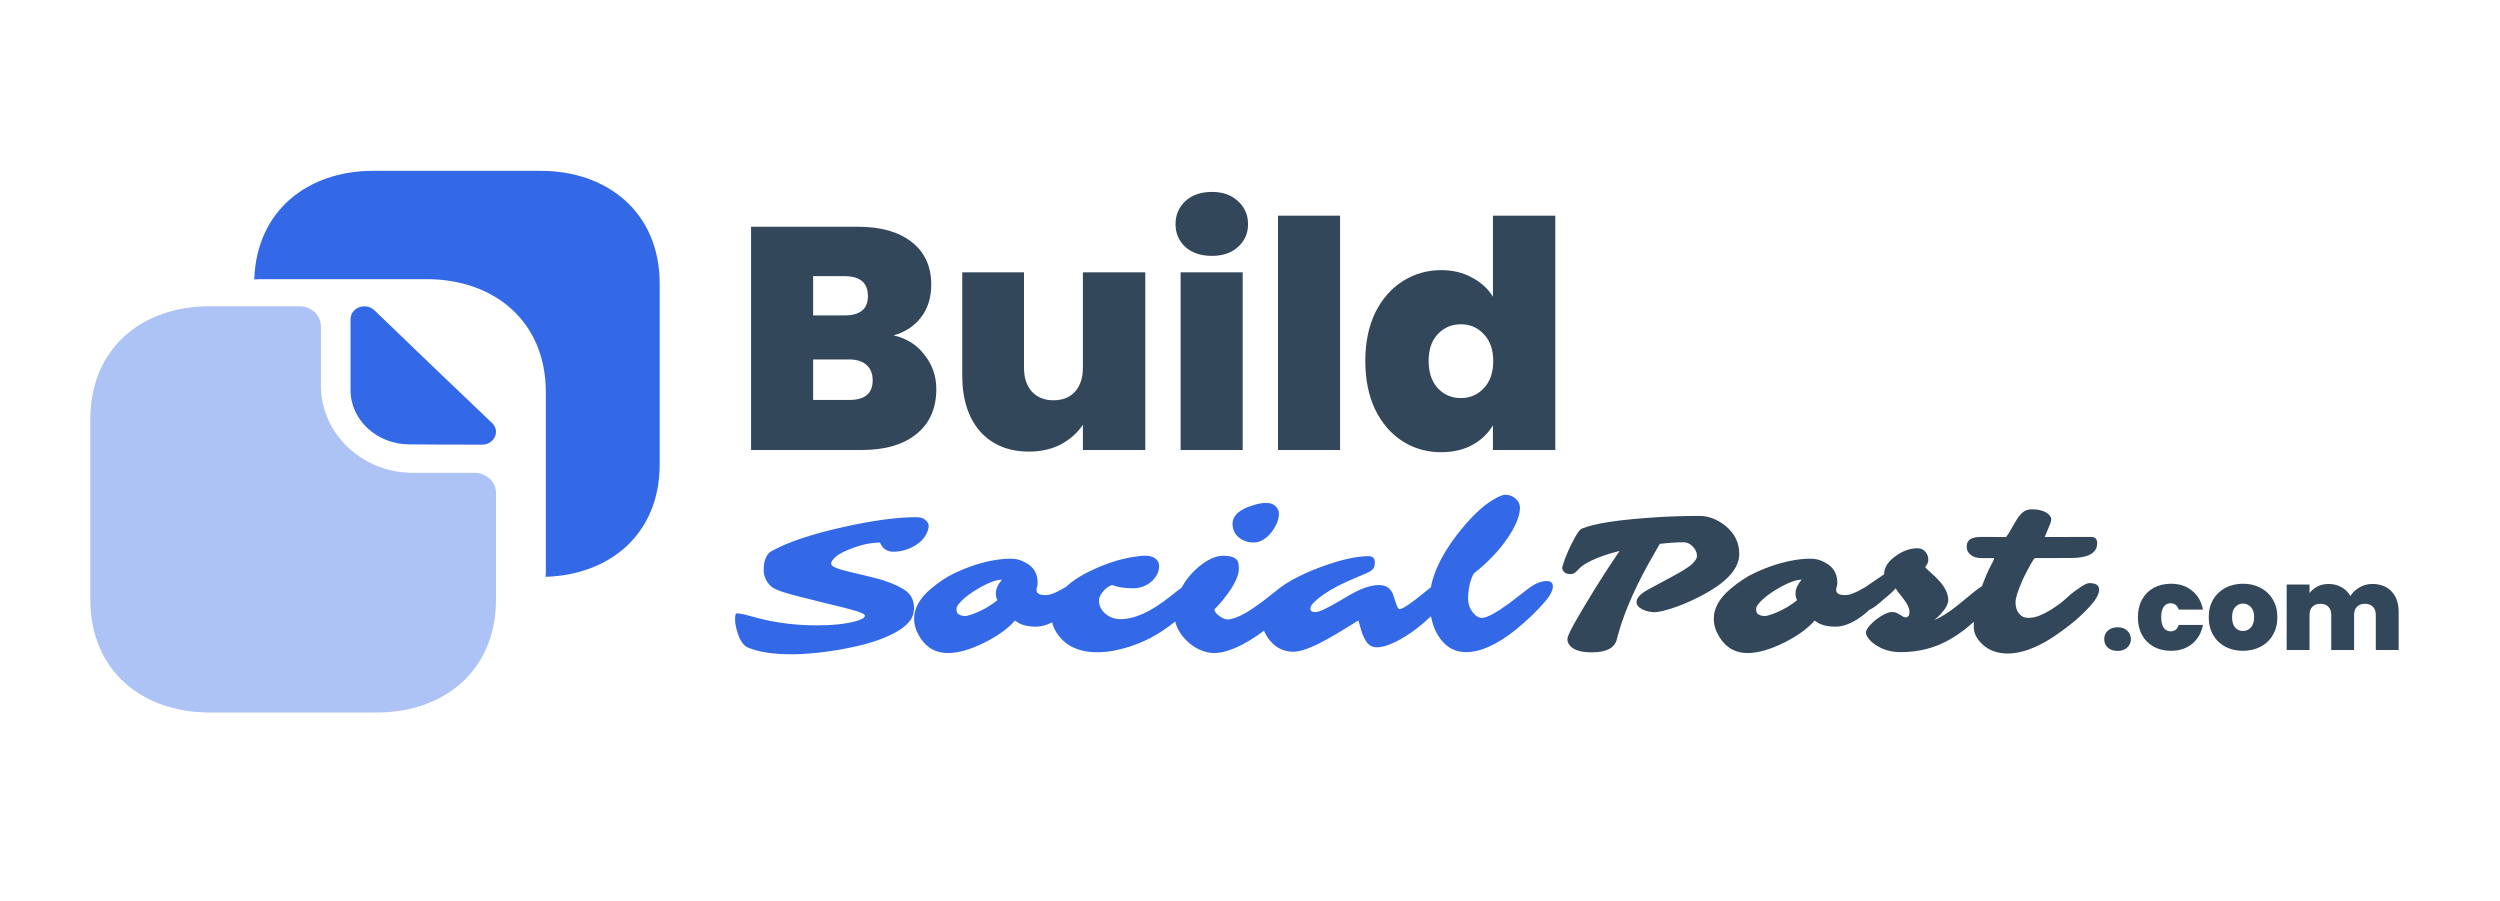
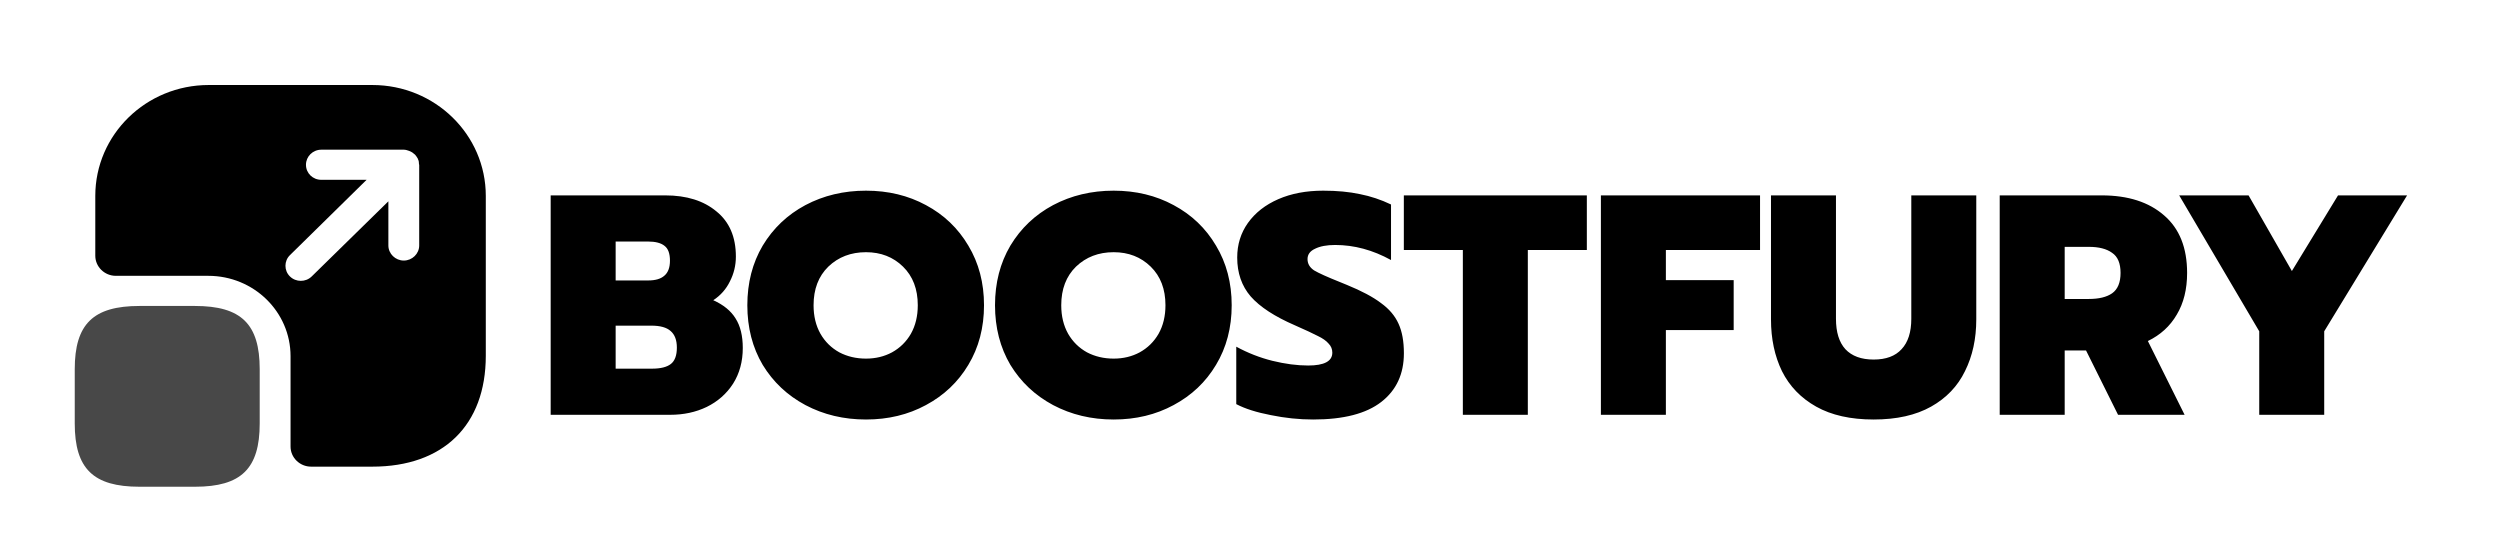
- <svg xmlns="http://www.w3.org/2000/svg" width="150" height="54" viewBox="0 0 150 54" fill="none">
-   <path d="M53.614 20.122C54.399 20.299 55.02 20.692 55.476 21.3C55.945 21.895 56.179 22.579 56.179 23.352C56.179 24.492 55.786 25.385 55.001 26.031C54.216 26.677 53.114 27 51.695 27H45.064V13.605H51.486C52.854 13.605 53.924 13.909 54.697 14.517C55.482 15.125 55.875 15.98 55.875 17.082C55.875 17.867 55.666 18.526 55.248 19.058C54.843 19.577 54.298 19.932 53.614 20.122ZM48.788 18.925H50.669C51.606 18.925 52.075 18.539 52.075 17.766C52.075 16.968 51.606 16.569 50.669 16.569H48.788V18.925ZM50.954 23.998C51.891 23.998 52.36 23.605 52.36 22.82C52.36 22.415 52.233 22.104 51.98 21.889C51.739 21.674 51.391 21.566 50.935 21.566H48.788V23.998H50.954ZM68.717 16.341V27H64.974V25.48C64.657 25.961 64.22 26.354 63.663 26.658C63.106 26.949 62.466 27.095 61.744 27.095C60.503 27.095 59.521 26.69 58.799 25.879C58.09 25.056 57.735 23.941 57.735 22.535V16.341H61.44V22.06C61.44 22.668 61.598 23.149 61.915 23.504C62.244 23.846 62.675 24.017 63.207 24.017C63.752 24.017 64.182 23.846 64.499 23.504C64.816 23.149 64.974 22.668 64.974 22.06V16.341H68.717ZM72.718 15.353C72.059 15.353 71.527 15.176 71.121 14.821C70.729 14.454 70.532 13.998 70.532 13.453C70.532 12.896 70.729 12.433 71.121 12.066C71.527 11.699 72.059 11.515 72.718 11.515C73.364 11.515 73.883 11.699 74.275 12.066C74.681 12.433 74.883 12.896 74.883 13.453C74.883 13.998 74.681 14.454 74.275 14.821C73.883 15.176 73.364 15.353 72.718 15.353ZM74.561 16.341V27H70.837V16.341H74.561ZM80.405 12.94V27H76.681V12.94H80.405ZM81.918 21.661C81.918 20.559 82.114 19.596 82.507 18.773C82.912 17.95 83.463 17.316 84.16 16.873C84.857 16.43 85.629 16.208 86.478 16.208C87.162 16.208 87.77 16.354 88.302 16.645C88.847 16.924 89.271 17.31 89.575 17.804V12.94H93.318V27H89.575V25.518C89.284 26.012 88.872 26.405 88.34 26.696C87.808 26.987 87.181 27.133 86.459 27.133C85.61 27.133 84.838 26.911 84.141 26.468C83.457 26.025 82.912 25.391 82.507 24.568C82.114 23.732 81.918 22.763 81.918 21.661ZM89.594 21.661C89.594 20.977 89.404 20.439 89.024 20.046C88.657 19.653 88.201 19.457 87.656 19.457C87.099 19.457 86.636 19.653 86.269 20.046C85.902 20.426 85.718 20.964 85.718 21.661C85.718 22.345 85.902 22.89 86.269 23.295C86.636 23.688 87.099 23.884 87.656 23.884C88.201 23.884 88.657 23.688 89.024 23.295C89.404 22.902 89.594 22.358 89.594 21.661Z" fill="#33475B" />
-   <path d="M53.609 33.105C53.223 33.105 52.953 32.922 52.801 32.555C52.238 32.555 51.621 32.691 50.949 32.965C50.531 33.137 50.25 33.295 50.105 33.44C49.961 33.584 49.883 33.697 49.871 33.779C49.863 33.861 49.904 33.932 49.994 33.99C50.084 34.045 50.209 34.098 50.369 34.148C50.533 34.199 50.723 34.25 50.938 34.301C52.062 34.562 52.775 34.744 53.076 34.846C53.674 35.045 54.121 35.264 54.418 35.502C54.699 35.74 54.84 36.065 54.84 36.475C54.84 36.815 54.734 37.102 54.523 37.336C54.316 37.57 54.041 37.779 53.697 37.963C53.353 38.147 52.969 38.31 52.543 38.455C52.121 38.596 51.674 38.717 51.201 38.818C50.732 38.92 50.27 39.004 49.812 39.07C48.918 39.195 48.154 39.258 47.522 39.258C46.369 39.258 45.48 39.119 44.855 38.842C44.621 38.736 44.43 38.473 44.281 38.051C44.164 37.703 44.105 37.418 44.105 37.195C44.105 36.969 44.125 36.844 44.164 36.82C44.203 36.797 44.283 36.797 44.404 36.82C44.525 36.84 44.684 36.875 44.879 36.926L45.582 37.113C46.672 37.387 47.824 37.523 49.039 37.523C49.934 37.523 50.691 37.443 51.312 37.283C51.68 37.185 51.875 37.076 51.898 36.955C51.914 36.85 51.625 36.719 51.031 36.562C50.762 36.488 50.449 36.41 50.094 36.328C48.371 35.91 47.332 35.641 46.977 35.52C46.621 35.398 46.389 35.291 46.279 35.197C46.174 35.103 46.086 35 46.016 34.887C45.887 34.664 45.822 34.453 45.822 34.254C45.822 34.051 45.832 33.895 45.852 33.785C45.875 33.676 45.906 33.574 45.945 33.48C46.027 33.289 46.131 33.158 46.256 33.088C47.26 32.525 48.734 32.031 50.68 31.605C52.41 31.223 53.834 31.031 54.951 31.031C55.178 31.031 55.348 31.07 55.461 31.148C55.656 31.293 55.742 31.447 55.719 31.611C55.695 31.775 55.645 31.928 55.566 32.068C55.492 32.205 55.398 32.33 55.285 32.443C55.172 32.553 55.045 32.65 54.904 32.736C54.768 32.818 54.625 32.887 54.477 32.941C54.18 33.051 53.891 33.105 53.609 33.105ZM62.188 35.391C62.188 35.602 62.367 35.707 62.727 35.707C62.992 35.707 63.34 35.578 63.77 35.32L64.238 35.062C64.383 34.98 64.508 34.94 64.613 34.94C64.723 34.94 64.809 34.973 64.871 35.039C64.934 35.105 64.965 35.197 64.965 35.315C64.965 35.432 64.926 35.568 64.848 35.725C64.769 35.877 64.662 36.039 64.525 36.211C64.389 36.379 64.228 36.547 64.045 36.715C63.861 36.879 63.664 37.027 63.453 37.16C62.984 37.453 62.549 37.6 62.147 37.6C61.721 37.6 61.381 37.527 61.127 37.383C61.049 37.336 60.973 37.287 60.898 37.236C60.48 37.713 59.875 38.15 59.082 38.549C58.238 38.971 57.502 39.182 56.873 39.182C56.213 39.182 55.691 38.922 55.309 38.402C55 37.98 54.846 37.553 54.846 37.119C54.846 36.494 55.18 35.898 55.848 35.332C56.34 34.918 56.815 34.603 57.272 34.389C57.732 34.174 58.148 34.008 58.52 33.891C59.305 33.645 60.012 33.522 60.641 33.522C60.922 33.522 61.172 33.576 61.391 33.685C61.613 33.791 61.777 33.898 61.883 34.008C62.133 34.254 62.258 34.568 62.258 34.951C62.258 35.065 62.246 35.152 62.223 35.215C62.199 35.277 62.188 35.336 62.188 35.391ZM57.395 36.498L57.389 36.516V36.522C57.389 36.69 57.426 36.799 57.5 36.85C57.68 36.959 57.869 36.988 58.068 36.938C58.268 36.883 58.457 36.816 58.637 36.738C59.082 36.547 59.484 36.305 59.844 36.012C59.781 35.887 59.75 35.758 59.75 35.625C59.75 35.344 59.873 35.062 60.119 34.781C59.807 34.781 59.385 34.928 58.853 35.221C58.268 35.545 57.828 35.879 57.535 36.223C57.441 36.34 57.395 36.432 57.395 36.498ZM72.283 35.221C72.283 35.404 72.043 35.76 71.562 36.287C71.07 36.822 70.588 37.258 70.115 37.594C69.201 38.273 68.188 38.738 67.074 38.988C66.652 39.086 66.252 39.135 65.873 39.135C65.498 39.135 65.186 39.102 64.936 39.035C64.689 38.973 64.467 38.889 64.268 38.783C64.072 38.674 63.902 38.549 63.758 38.408C63.613 38.268 63.492 38.119 63.395 37.963C63.203 37.658 63.107 37.377 63.107 37.119C63.107 36.861 63.137 36.635 63.195 36.44C63.25 36.244 63.328 36.059 63.43 35.883C63.785 35.242 64.5 34.676 65.574 34.184C66.422 33.789 67.231 33.533 68 33.416C68.332 33.365 68.568 33.34 68.709 33.34C68.85 33.34 68.967 33.355 69.061 33.387C69.158 33.414 69.242 33.453 69.312 33.504C69.469 33.617 69.547 33.772 69.547 33.967C69.547 34.162 69.496 34.348 69.394 34.523C69.293 34.695 69.164 34.84 69.008 34.957C68.703 35.184 68.363 35.297 67.988 35.297C67.477 35.297 67.055 35.23 66.723 35.098C66.492 35.18 66.297 35.33 66.137 35.549C66.004 35.728 65.938 35.891 65.938 36.035C65.938 36.176 65.969 36.315 66.031 36.451C66.098 36.584 66.189 36.703 66.307 36.809C66.564 37.035 66.875 37.148 67.238 37.148C68.082 37.148 69.064 36.701 70.186 35.807L70.719 35.391C71.281 34.961 71.682 34.746 71.92 34.746C72.162 34.746 72.283 34.904 72.283 35.221ZM76.01 32.227C75.897 32.32 75.773 32.398 75.641 32.461C75.508 32.52 75.359 32.549 75.195 32.549C75.031 32.549 74.873 32.522 74.721 32.467C74.568 32.412 74.436 32.336 74.322 32.238C74.076 32.027 73.953 31.758 73.953 31.43C73.953 30.926 74.375 30.551 75.219 30.305C75.504 30.219 75.738 30.176 75.922 30.176C76.106 30.176 76.242 30.197 76.332 30.24C76.426 30.279 76.502 30.332 76.561 30.398C76.678 30.531 76.736 30.668 76.736 30.809C76.736 30.945 76.719 31.07 76.684 31.184C76.652 31.297 76.606 31.414 76.543 31.535C76.481 31.656 76.404 31.777 76.314 31.898C76.225 32.02 76.123 32.129 76.01 32.227ZM74.533 38.678C74.236 38.83 73.947 38.951 73.666 39.041C73.385 39.135 73.107 39.182 72.834 39.182C72.564 39.182 72.283 39.117 71.99 38.988C71.701 38.855 71.443 38.68 71.217 38.461C70.713 37.973 70.461 37.43 70.461 36.832C70.461 36.281 70.625 35.723 70.953 35.156C71.254 34.645 71.637 34.215 72.102 33.867C72.566 33.52 72.998 33.346 73.397 33.346C73.967 33.346 74.272 33.506 74.311 33.826C74.322 33.924 74.328 34.037 74.328 34.166C74.328 34.295 74.297 34.443 74.234 34.611C74.176 34.775 74.098 34.941 74 35.109C73.906 35.273 73.801 35.435 73.684 35.596C73.57 35.752 73.461 35.895 73.356 36.023C73.152 36.27 72.99 36.447 72.869 36.557C72.869 36.69 72.969 36.826 73.168 36.967C73.356 37.1 73.514 37.166 73.643 37.166C73.775 37.166 73.93 37.135 74.106 37.072C74.285 37.01 74.469 36.926 74.656 36.82C74.848 36.715 75.041 36.594 75.236 36.457C75.436 36.32 75.631 36.18 75.822 36.035L76.894 35.197C77.32 34.889 77.666 34.734 77.932 34.734C78.037 34.734 78.117 34.773 78.172 34.852C78.231 34.926 78.26 35.014 78.26 35.115C78.26 35.217 78.209 35.357 78.107 35.537C78.006 35.713 77.865 35.908 77.686 36.123C77.51 36.338 77.303 36.562 77.064 36.797C76.826 37.031 76.568 37.262 76.291 37.488C76.014 37.715 75.725 37.932 75.424 38.139C75.127 38.342 74.83 38.522 74.533 38.678ZM87.084 34.6C87.209 34.6 87.272 34.705 87.272 34.916C87.272 35.279 87.018 35.75 86.51 36.328L86.176 36.668C85.164 37.68 84.211 38.353 83.316 38.69C82.762 38.897 82.363 38.887 82.121 38.66C81.922 38.469 81.764 38.16 81.647 37.734L81.506 37.225L80.258 37.992L79.537 38.402C78.678 38.871 78.033 39.105 77.603 39.105C77.053 39.105 76.594 38.893 76.227 38.467C75.875 38.065 75.699 37.598 75.699 37.066C75.699 36.543 75.908 36.076 76.326 35.666C76.924 35.08 77.867 34.543 79.156 34.055C80.375 33.598 81.359 33.369 82.109 33.369C82.363 33.369 82.49 33.494 82.49 33.744C82.49 33.916 82.457 34.045 82.391 34.131C82.324 34.217 82.188 34.305 81.981 34.395L81.242 34.711C80.148 35.168 79.348 35.643 78.84 36.135C78.695 36.272 78.623 36.404 78.623 36.533C78.623 36.662 78.727 36.727 78.934 36.727C79.137 36.727 79.609 36.508 80.352 36.07L80.838 35.783C81.592 35.33 82.223 35.103 82.731 35.103C83.16 35.103 83.445 35.293 83.586 35.672C83.621 35.773 83.654 35.877 83.686 35.982C83.717 36.084 83.748 36.176 83.779 36.258C83.85 36.449 83.912 36.545 83.967 36.545C84.025 36.545 84.107 36.518 84.213 36.463C84.318 36.404 84.434 36.332 84.559 36.246C84.688 36.156 84.82 36.059 84.957 35.953L85.666 35.385C86.295 34.861 86.768 34.6 87.084 34.6ZM92.797 34.863C93.047 34.863 93.172 34.967 93.172 35.174C93.172 35.428 93.019 35.73 92.715 36.082C92.211 36.668 91.617 37.238 90.934 37.793C89.82 38.684 88.826 39.129 87.951 39.129C87.322 39.129 86.807 38.855 86.404 38.309C85.986 37.738 85.777 36.973 85.777 36.012C85.777 34.75 86.393 33.355 87.623 31.828C88.404 30.855 89.141 30.195 89.832 29.848C90.047 29.738 90.211 29.684 90.324 29.684C90.441 29.684 90.547 29.703 90.641 29.742C90.738 29.777 90.828 29.828 90.91 29.895C91.102 30.055 91.197 30.248 91.197 30.475C91.197 30.701 91.135 30.971 91.01 31.283C90.885 31.592 90.703 31.922 90.465 32.273C89.961 33.02 89.279 33.734 88.42 34.418C88.197 34.844 88.086 35.355 88.086 35.953C88.086 36.223 88.172 36.477 88.344 36.715C88.519 36.953 88.713 37.072 88.924 37.072C89.213 37.072 89.766 36.773 90.582 36.176L91.625 35.373C92.051 35.033 92.441 34.863 92.797 34.863Z" fill="#3369E7" />
-   <path d="M94.125 38.637C94.059 38.523 94.033 38.414 94.049 38.309C94.068 38.199 94.121 38.059 94.207 37.887C94.293 37.711 94.41 37.492 94.559 37.23L95.074 36.352L95.707 35.309L96.422 34.184L97.172 33.059C96.231 33.293 95.512 33.572 95.016 33.897C94.934 33.951 94.863 34.008 94.805 34.066L94.606 34.266C94.484 34.387 94.365 34.447 94.248 34.447C94.131 34.447 94.039 34.434 93.973 34.406C93.91 34.375 93.859 34.336 93.82 34.289C93.723 34.176 93.705 34.051 93.768 33.914C93.936 33.375 94.176 32.824 94.488 32.262C94.66 31.949 94.797 31.77 94.898 31.723C95.641 31.402 97.188 31.17 99.539 31.025C100.305 30.979 101.109 30.955 101.953 30.955C102.504 30.955 103.027 31.152 103.523 31.547C104.078 31.996 104.355 32.559 104.355 33.234C104.355 34.117 103.598 34.953 102.082 35.742C101.242 36.184 100.453 36.492 99.715 36.668C99.523 36.711 99.375 36.732 99.269 36.732C99.168 36.732 99.051 36.719 98.918 36.691C98.789 36.664 98.672 36.625 98.566 36.574C98.316 36.449 98.191 36.299 98.191 36.123C98.191 35.873 98.432 35.619 98.912 35.361L100.172 34.682C100.918 34.283 101.379 33.994 101.555 33.815C101.73 33.635 101.818 33.488 101.818 33.375C101.818 33.258 101.795 33.15 101.748 33.053C101.705 32.955 101.645 32.867 101.566 32.789C101.398 32.621 101.219 32.537 101.027 32.537C100.629 32.537 100.148 32.568 99.586 32.631L98.871 33.891C97.957 35.551 97.336 37.043 97.008 38.367C96.875 38.883 96.373 39.141 95.502 39.141C94.783 39.141 94.324 38.973 94.125 38.637ZM110.168 35.391C110.168 35.602 110.348 35.707 110.707 35.707C110.973 35.707 111.32 35.578 111.75 35.32L112.219 35.062C112.363 34.98 112.488 34.94 112.594 34.94C112.703 34.94 112.789 34.973 112.852 35.039C112.914 35.105 112.945 35.197 112.945 35.315C112.945 35.432 112.906 35.568 112.828 35.725C112.75 35.877 112.643 36.039 112.506 36.211C112.369 36.379 112.209 36.547 112.025 36.715C111.842 36.879 111.645 37.027 111.434 37.16C110.965 37.453 110.529 37.6 110.127 37.6C109.701 37.6 109.361 37.527 109.107 37.383C109.029 37.336 108.953 37.287 108.879 37.236C108.461 37.713 107.855 38.15 107.062 38.549C106.219 38.971 105.482 39.182 104.854 39.182C104.193 39.182 103.672 38.922 103.289 38.402C102.98 37.98 102.826 37.553 102.826 37.119C102.826 36.494 103.16 35.898 103.828 35.332C104.32 34.918 104.795 34.603 105.252 34.389C105.713 34.174 106.129 34.008 106.5 33.891C107.285 33.645 107.992 33.522 108.621 33.522C108.902 33.522 109.152 33.576 109.371 33.685C109.594 33.791 109.758 33.898 109.863 34.008C110.113 34.254 110.238 34.568 110.238 34.951C110.238 35.065 110.227 35.152 110.203 35.215C110.18 35.277 110.168 35.336 110.168 35.391ZM105.375 36.498L105.369 36.516V36.522C105.369 36.69 105.406 36.799 105.48 36.85C105.66 36.959 105.85 36.988 106.049 36.938C106.248 36.883 106.438 36.816 106.617 36.738C107.062 36.547 107.465 36.305 107.824 36.012C107.762 35.887 107.73 35.758 107.73 35.625C107.73 35.344 107.854 35.062 108.1 34.781C107.787 34.781 107.365 34.928 106.834 35.221C106.248 35.545 105.809 35.879 105.516 36.223C105.422 36.34 105.375 36.432 105.375 36.498ZM115.641 33.293C115.68 33.371 115.699 33.475 115.699 33.603C115.699 33.728 115.635 33.871 115.506 34.031C115.607 34.137 115.736 34.26 115.893 34.4C116.053 34.537 116.207 34.688 116.355 34.852C116.715 35.254 116.895 35.639 116.895 36.006C116.895 36.248 116.729 36.543 116.396 36.891C116.295 37 116.184 37.102 116.062 37.195C116.469 37.039 116.957 36.728 117.527 36.264L118.213 35.701C118.611 35.369 118.877 35.178 119.01 35.127C119.146 35.076 119.27 35.051 119.379 35.051C119.488 35.051 119.594 35.078 119.695 35.133C119.801 35.188 119.854 35.277 119.854 35.402C119.854 35.523 119.834 35.643 119.795 35.76C119.756 35.873 119.709 35.978 119.654 36.076C119.576 36.217 119.463 36.361 119.314 36.51C118.904 36.897 118.506 37.252 118.119 37.576C117.736 37.897 117.34 38.172 116.93 38.402C116.062 38.887 115.102 39.129 114.047 39.129C113.457 39.129 112.945 38.978 112.512 38.678C112.332 38.553 112.193 38.424 112.096 38.291C112.002 38.154 111.955 38.049 111.955 37.975C111.955 37.897 111.98 37.816 112.031 37.734C112.082 37.648 112.15 37.56 112.236 37.471C112.322 37.381 112.42 37.291 112.529 37.201C112.643 37.111 112.758 37.031 112.875 36.961C113.148 36.801 113.352 36.721 113.484 36.721C113.621 36.721 113.725 36.738 113.795 36.773C113.865 36.805 113.93 36.84 113.988 36.879C114.148 36.988 114.262 37.043 114.328 37.043C114.488 37.043 114.568 36.934 114.568 36.715C114.568 36.512 114.461 36.268 114.246 35.982C114.16 35.865 114.07 35.75 113.977 35.637C113.883 35.523 113.805 35.412 113.742 35.303C113.617 35.447 113.461 35.596 113.273 35.748L112.705 36.228C112.311 36.568 111.945 36.73 111.609 36.715C111.414 36.699 111.316 36.482 111.316 36.065C111.316 35.99 111.322 35.918 111.334 35.848C111.354 35.727 111.473 35.58 111.691 35.408C111.91 35.236 112.068 35.119 112.166 35.057C112.268 34.99 112.354 34.932 112.424 34.881L113.045 34.459C113.045 34.06 113.275 33.695 113.736 33.363C114.174 33.051 114.607 32.895 115.037 32.895C115.311 32.895 115.512 33.027 115.641 33.293ZM125.373 34.986C125.756 34.986 125.947 35.119 125.947 35.385C125.947 35.639 125.768 35.967 125.408 36.369L125.121 36.668C124.773 37.023 124.367 37.373 123.902 37.717C123.441 38.06 123.035 38.332 122.684 38.531C121.867 38.984 121.127 39.211 120.463 39.211C119.838 39.211 119.328 39.023 118.934 38.648C118.594 38.324 118.424 37.982 118.424 37.623C118.424 37.264 118.459 36.906 118.529 36.551C118.6 36.195 118.691 35.848 118.805 35.508C119.031 34.816 119.279 34.228 119.549 33.744C119.619 33.611 119.654 33.525 119.654 33.486H118.898C118.613 33.486 118.393 33.42 118.236 33.287C118.08 33.154 118.002 33.004 118.002 32.836C118.002 32.668 118.033 32.545 118.096 32.467C118.158 32.389 118.236 32.332 118.33 32.297C118.463 32.242 118.658 32.215 118.916 32.215L120.352 32.221C120.383 32.209 120.445 32.125 120.539 31.969L120.896 31.354C121.049 31.08 121.201 30.879 121.354 30.75C121.51 30.621 121.691 30.557 121.898 30.557C122.109 30.557 122.285 30.576 122.426 30.615C122.57 30.654 122.691 30.703 122.789 30.762C122.98 30.887 123.076 31.023 123.076 31.172C123.076 31.234 123.055 31.318 123.012 31.424L122.684 32.221L125.467 32.215C125.709 32.215 125.83 32.34 125.83 32.59C125.83 33.184 125.301 33.48 124.242 33.48L122.098 33.486C122.051 33.51 121.971 33.623 121.857 33.826L121.594 34.312C121.527 34.434 121.48 34.525 121.453 34.588L121.324 34.875C121.062 35.465 120.932 35.891 120.932 36.152C120.932 36.414 121 36.633 121.137 36.809C121.277 36.984 121.463 37.072 121.693 37.072C121.924 37.072 122.148 37.027 122.367 36.938C122.59 36.848 122.807 36.738 123.018 36.609C123.4 36.371 123.701 36.15 123.92 35.947C124.139 35.744 124.32 35.59 124.465 35.484C124.465 35.484 124.602 35.389 124.875 35.197C125.086 35.057 125.252 34.986 125.373 34.986Z" fill="#33475B" />
-   <path d="M127.057 39.056C126.814 39.056 126.618 38.991 126.469 38.86C126.324 38.725 126.252 38.554 126.252 38.349C126.252 38.144 126.324 37.973 126.469 37.838C126.618 37.703 126.814 37.635 127.057 37.635C127.295 37.635 127.486 37.703 127.631 37.838C127.78 37.973 127.855 38.144 127.855 38.349C127.855 38.55 127.78 38.718 127.631 38.853C127.486 38.988 127.295 39.056 127.057 39.056ZM128.273 37.033C128.273 36.627 128.357 36.272 128.525 35.969C128.693 35.666 128.927 35.432 129.225 35.269C129.529 35.106 129.874 35.024 130.261 35.024C130.761 35.024 131.181 35.162 131.521 35.437C131.862 35.708 132.081 36.088 132.179 36.578H130.723C130.639 36.321 130.476 36.193 130.233 36.193C130.061 36.193 129.923 36.265 129.82 36.41C129.722 36.55 129.673 36.758 129.673 37.033C129.673 37.308 129.722 37.518 129.82 37.663C129.923 37.808 130.061 37.88 130.233 37.88C130.481 37.88 130.644 37.752 130.723 37.495H132.179C132.081 37.98 131.862 38.361 131.521 38.636C131.181 38.911 130.761 39.049 130.261 39.049C129.874 39.049 129.529 38.967 129.225 38.804C128.927 38.641 128.693 38.407 128.525 38.104C128.357 37.801 128.273 37.444 128.273 37.033ZM134.576 39.049C134.184 39.049 133.832 38.967 133.519 38.804C133.211 38.641 132.969 38.407 132.791 38.104C132.614 37.801 132.525 37.444 132.525 37.033C132.525 36.627 132.614 36.272 132.791 35.969C132.973 35.666 133.218 35.432 133.526 35.269C133.839 35.106 134.191 35.024 134.583 35.024C134.975 35.024 135.325 35.106 135.633 35.269C135.946 35.432 136.191 35.666 136.368 35.969C136.55 36.272 136.641 36.627 136.641 37.033C136.641 37.439 136.55 37.796 136.368 38.104C136.191 38.407 135.946 38.641 135.633 38.804C135.321 38.967 134.968 39.049 134.576 39.049ZM134.576 37.859C134.768 37.859 134.926 37.789 135.052 37.649C135.183 37.504 135.248 37.299 135.248 37.033C135.248 36.767 135.183 36.564 135.052 36.424C134.926 36.284 134.77 36.214 134.583 36.214C134.397 36.214 134.24 36.284 134.114 36.424C133.988 36.564 133.925 36.767 133.925 37.033C133.925 37.304 133.986 37.509 134.107 37.649C134.229 37.789 134.385 37.859 134.576 37.859ZM142.331 35.038C142.825 35.038 143.213 35.187 143.493 35.486C143.777 35.785 143.92 36.193 143.92 36.711V39H142.548V36.893C142.548 36.683 142.489 36.52 142.373 36.403C142.256 36.286 142.097 36.228 141.897 36.228C141.696 36.228 141.537 36.286 141.421 36.403C141.304 36.52 141.246 36.683 141.246 36.893V39H139.874V36.893C139.874 36.683 139.815 36.52 139.699 36.403C139.587 36.286 139.43 36.228 139.23 36.228C139.024 36.228 138.863 36.286 138.747 36.403C138.63 36.52 138.572 36.683 138.572 36.893V39H137.2V35.073H138.572V35.591C138.693 35.423 138.849 35.29 139.041 35.192C139.237 35.089 139.461 35.038 139.713 35.038C140.002 35.038 140.259 35.101 140.483 35.227C140.711 35.353 140.891 35.53 141.022 35.759C141.162 35.544 141.346 35.372 141.575 35.241C141.803 35.106 142.055 35.038 142.331 35.038Z" fill="#33475B" />
-   <path opacity="0.4" d="M28.479 28.369H24.772C21.731 28.369 19.254 26.029 19.254 23.12V19.594C19.254 18.927 18.691 18.375 17.973 18.375H12.558C8.611 18.375 5.417 20.812 5.417 25.168V35.958C5.417 40.312 8.611 42.75 12.558 42.75H22.62C26.566 42.75 29.761 40.312 29.761 35.958V29.587C29.761 28.905 29.18 28.369 28.479 28.369Z" fill="#3369E7" />
-   <path d="M32.442 10.25H29.077H27.215H22.38C18.519 10.25 15.393 12.59 15.256 16.766C15.359 16.766 15.444 16.75 15.547 16.75H20.381H22.244H25.609C29.555 16.75 32.75 19.188 32.75 23.543V26.744V31.148V34.349C32.75 34.446 32.733 34.528 32.733 34.609C36.542 34.495 39.583 32.09 39.583 27.849V24.648V20.244V17.043C39.583 12.688 36.389 10.25 32.442 10.25Z" fill="#3369E7" />
-   <path d="M22.467 18.619C21.937 18.115 21.032 18.457 21.032 19.155V23.413C21.032 25.2 22.62 26.663 24.568 26.663C25.781 26.679 27.472 26.679 28.924 26.679C29.659 26.679 30.035 25.867 29.522 25.379C27.66 23.608 24.346 20.439 22.467 18.619Z" fill="#3369E7" />
+ <svg xmlns="http://www.w3.org/2000/svg" width="223" height="48" viewBox="0 0 223 48" fill="none">
+   <path d="M49.12 17.428H59.34C61.244 17.428 62.765 17.904 63.904 18.856C65.061 19.789 65.64 21.133 65.64 22.888C65.64 23.672 65.463 24.409 65.108 25.1C64.772 25.791 64.277 26.351 63.624 26.78C64.539 27.191 65.201 27.732 65.612 28.404C66.041 29.076 66.256 29.953 66.256 31.036C66.256 32.249 65.967 33.313 65.388 34.228C64.809 35.124 64.025 35.815 63.036 36.3C62.065 36.767 60.983 37 59.788 37H49.12V17.428ZM57.828 25.016C58.463 25.016 58.939 24.876 59.256 24.596C59.592 24.316 59.76 23.868 59.76 23.252C59.76 22.617 59.601 22.179 59.284 21.936C58.967 21.675 58.472 21.544 57.8 21.544H54.916V25.016H57.828ZM58.164 32.884C58.929 32.884 59.489 32.744 59.844 32.464C60.199 32.184 60.376 31.699 60.376 31.008C60.376 30.336 60.189 29.841 59.816 29.524C59.461 29.207 58.892 29.048 58.108 29.048H54.916V32.884H58.164ZM77.246 37.42C75.267 37.42 73.466 36.991 71.842 36.132C70.236 35.273 68.967 34.079 68.034 32.548C67.119 30.999 66.662 29.225 66.662 27.228C66.662 25.231 67.119 23.457 68.034 21.908C68.967 20.359 70.236 19.155 71.842 18.296C73.466 17.437 75.267 17.008 77.246 17.008C79.224 17.008 81.007 17.437 82.594 18.296C84.199 19.155 85.459 20.359 86.374 21.908C87.307 23.457 87.774 25.231 87.774 27.228C87.774 29.225 87.307 30.999 86.374 32.548C85.459 34.079 84.199 35.273 82.594 36.132C81.007 36.991 79.224 37.42 77.246 37.42ZM77.246 31.988C78.104 31.988 78.879 31.801 79.57 31.428C80.279 31.036 80.839 30.485 81.25 29.776C81.66 29.048 81.866 28.199 81.866 27.228C81.866 25.791 81.427 24.643 80.55 23.784C79.672 22.925 78.571 22.496 77.246 22.496C75.902 22.496 74.782 22.925 73.886 23.784C73.008 24.643 72.57 25.791 72.57 27.228C72.57 28.199 72.775 29.048 73.186 29.776C73.596 30.485 74.156 31.036 74.866 31.428C75.575 31.801 76.368 31.988 77.246 31.988ZM99.339 37.42C97.361 37.42 95.559 36.991 93.935 36.132C92.33 35.273 91.061 34.079 90.127 32.548C89.213 30.999 88.755 29.225 88.755 27.228C88.755 25.231 89.213 23.457 90.127 21.908C91.061 20.359 92.33 19.155 93.935 18.296C95.559 17.437 97.361 17.008 99.339 17.008C101.318 17.008 103.101 17.437 104.687 18.296C106.293 19.155 107.553 20.359 108.467 21.908C109.401 23.457 109.867 25.231 109.867 27.228C109.867 29.225 109.401 30.999 108.467 32.548C107.553 34.079 106.293 35.273 104.687 36.132C103.101 36.991 101.318 37.42 99.339 37.42ZM99.339 31.988C100.198 31.988 100.973 31.801 101.663 31.428C102.373 31.036 102.933 30.485 103.343 29.776C103.754 29.048 103.959 28.199 103.959 27.228C103.959 25.791 103.521 24.643 102.643 23.784C101.766 22.925 100.665 22.496 99.339 22.496C97.995 22.496 96.875 22.925 95.979 23.784C95.102 24.643 94.663 25.791 94.663 27.228C94.663 28.199 94.869 29.048 95.279 29.776C95.69 30.485 96.25 31.036 96.959 31.428C97.669 31.801 98.462 31.988 99.339 31.988ZM117.135 37.42C115.884 37.42 114.624 37.289 113.355 37.028C112.086 36.785 111.059 36.459 110.275 36.048V30.924C111.302 31.484 112.375 31.904 113.495 32.184C114.634 32.464 115.698 32.604 116.687 32.604C118.124 32.604 118.843 32.221 118.843 31.456C118.843 31.139 118.731 30.868 118.507 30.644C118.302 30.401 117.984 30.177 117.555 29.972C117.126 29.748 116.444 29.431 115.511 29.02C113.7 28.236 112.384 27.377 111.563 26.444C110.76 25.511 110.359 24.353 110.359 22.972C110.359 21.815 110.676 20.788 111.311 19.892C111.964 18.977 112.87 18.268 114.027 17.764C115.184 17.26 116.519 17.008 118.031 17.008C119.263 17.008 120.355 17.111 121.307 17.316C122.259 17.503 123.183 17.811 124.079 18.24V23.196C122.455 22.3 120.794 21.852 119.095 21.852C118.348 21.852 117.751 21.964 117.303 22.188C116.855 22.393 116.631 22.701 116.631 23.112C116.631 23.523 116.827 23.859 117.219 24.12C117.63 24.363 118.395 24.708 119.515 25.156L120.131 25.408C121.456 25.949 122.474 26.491 123.183 27.032C123.911 27.555 124.434 28.171 124.751 28.88C125.068 29.571 125.227 30.448 125.227 31.512C125.227 33.36 124.555 34.807 123.211 35.852C121.867 36.897 119.842 37.42 117.135 37.42ZM130.486 22.3H125.222V17.428H141.546V22.3H136.282V37H130.486V22.3ZM142.8 17.428H156.996V22.3H148.596V24.988H154.644V29.44H148.596V37H142.8V17.428ZM167.128 37.42C165.075 37.42 163.367 37.037 162.004 36.272C160.642 35.507 159.624 34.452 158.952 33.108C158.299 31.764 157.972 30.224 157.972 28.488V17.428H163.768V28.432C163.768 29.627 164.048 30.532 164.608 31.148C165.187 31.764 166.027 32.072 167.128 32.072C168.23 32.072 169.06 31.764 169.62 31.148C170.199 30.532 170.488 29.627 170.488 28.432V17.428H176.284V28.488C176.284 30.224 175.948 31.764 175.276 33.108C174.623 34.452 173.615 35.507 172.252 36.272C170.89 37.037 169.182 37.42 167.128 37.42ZM178.374 17.428H187.474C189.826 17.428 191.683 18.025 193.046 19.22C194.409 20.396 195.09 22.104 195.09 24.344C195.09 25.8 194.782 27.041 194.166 28.068C193.569 29.095 192.71 29.879 191.59 30.42L194.866 37H188.93L186.074 31.26H184.17V37H178.374V17.428ZM186.326 26.668C187.222 26.668 187.913 26.5 188.398 26.164C188.902 25.809 189.154 25.203 189.154 24.344C189.154 23.485 188.902 22.888 188.398 22.552C187.913 22.197 187.222 22.02 186.326 22.02H184.17V26.668H186.326ZM201.524 29.552L194.384 17.428H200.572L204.436 24.176L208.552 17.428H214.712L207.32 29.552V37H201.524V29.552Z" fill="black" />
+   <path d="M23.166 32.935V37.773C23.166 41.804 21.517 43.417 17.392 43.417H12.441C8.316 43.417 6.667 41.804 6.667 37.773V32.935C6.667 28.904 8.316 27.292 12.441 27.292H17.392C21.517 27.292 23.166 28.904 23.166 32.935Z" fill="#484848" />
+   <path d="M33.213 7.583H18.62C13.028 7.583 8.5 12.009 8.5 17.473V22.812C8.5 23.798 9.325 24.604 10.333 24.604H18.583C22.635 24.604 25.917 27.811 25.917 31.771V39.833C25.917 40.819 26.742 41.625 27.75 41.625H33.213C39.538 41.625 43.333 37.934 43.333 31.735V17.473C43.333 12.009 38.805 7.583 33.213 7.583ZM37.393 21.899C37.393 22.633 36.77 23.242 36.018 23.242C35.267 23.242 34.643 22.633 34.643 21.899V17.957L27.805 24.658C27.53 24.927 27.182 25.052 26.833 25.052C26.485 25.052 26.137 24.927 25.862 24.658C25.33 24.138 25.33 23.278 25.862 22.759L32.7 16.04H28.667C27.897 16.04 27.292 15.449 27.292 14.696C27.292 13.962 27.897 13.352 28.667 13.352H36.018C36.183 13.352 36.348 13.406 36.495 13.46C36.55 13.478 36.587 13.496 36.623 13.514C36.733 13.568 36.825 13.621 36.917 13.711C36.953 13.729 36.99 13.765 37.027 13.8C37.118 13.908 37.192 14.015 37.265 14.141C37.265 14.159 37.283 14.177 37.283 14.195C37.357 14.338 37.375 14.499 37.375 14.66C37.393 14.678 37.393 14.678 37.393 14.696V21.899Z" fill="black" />
</svg>
